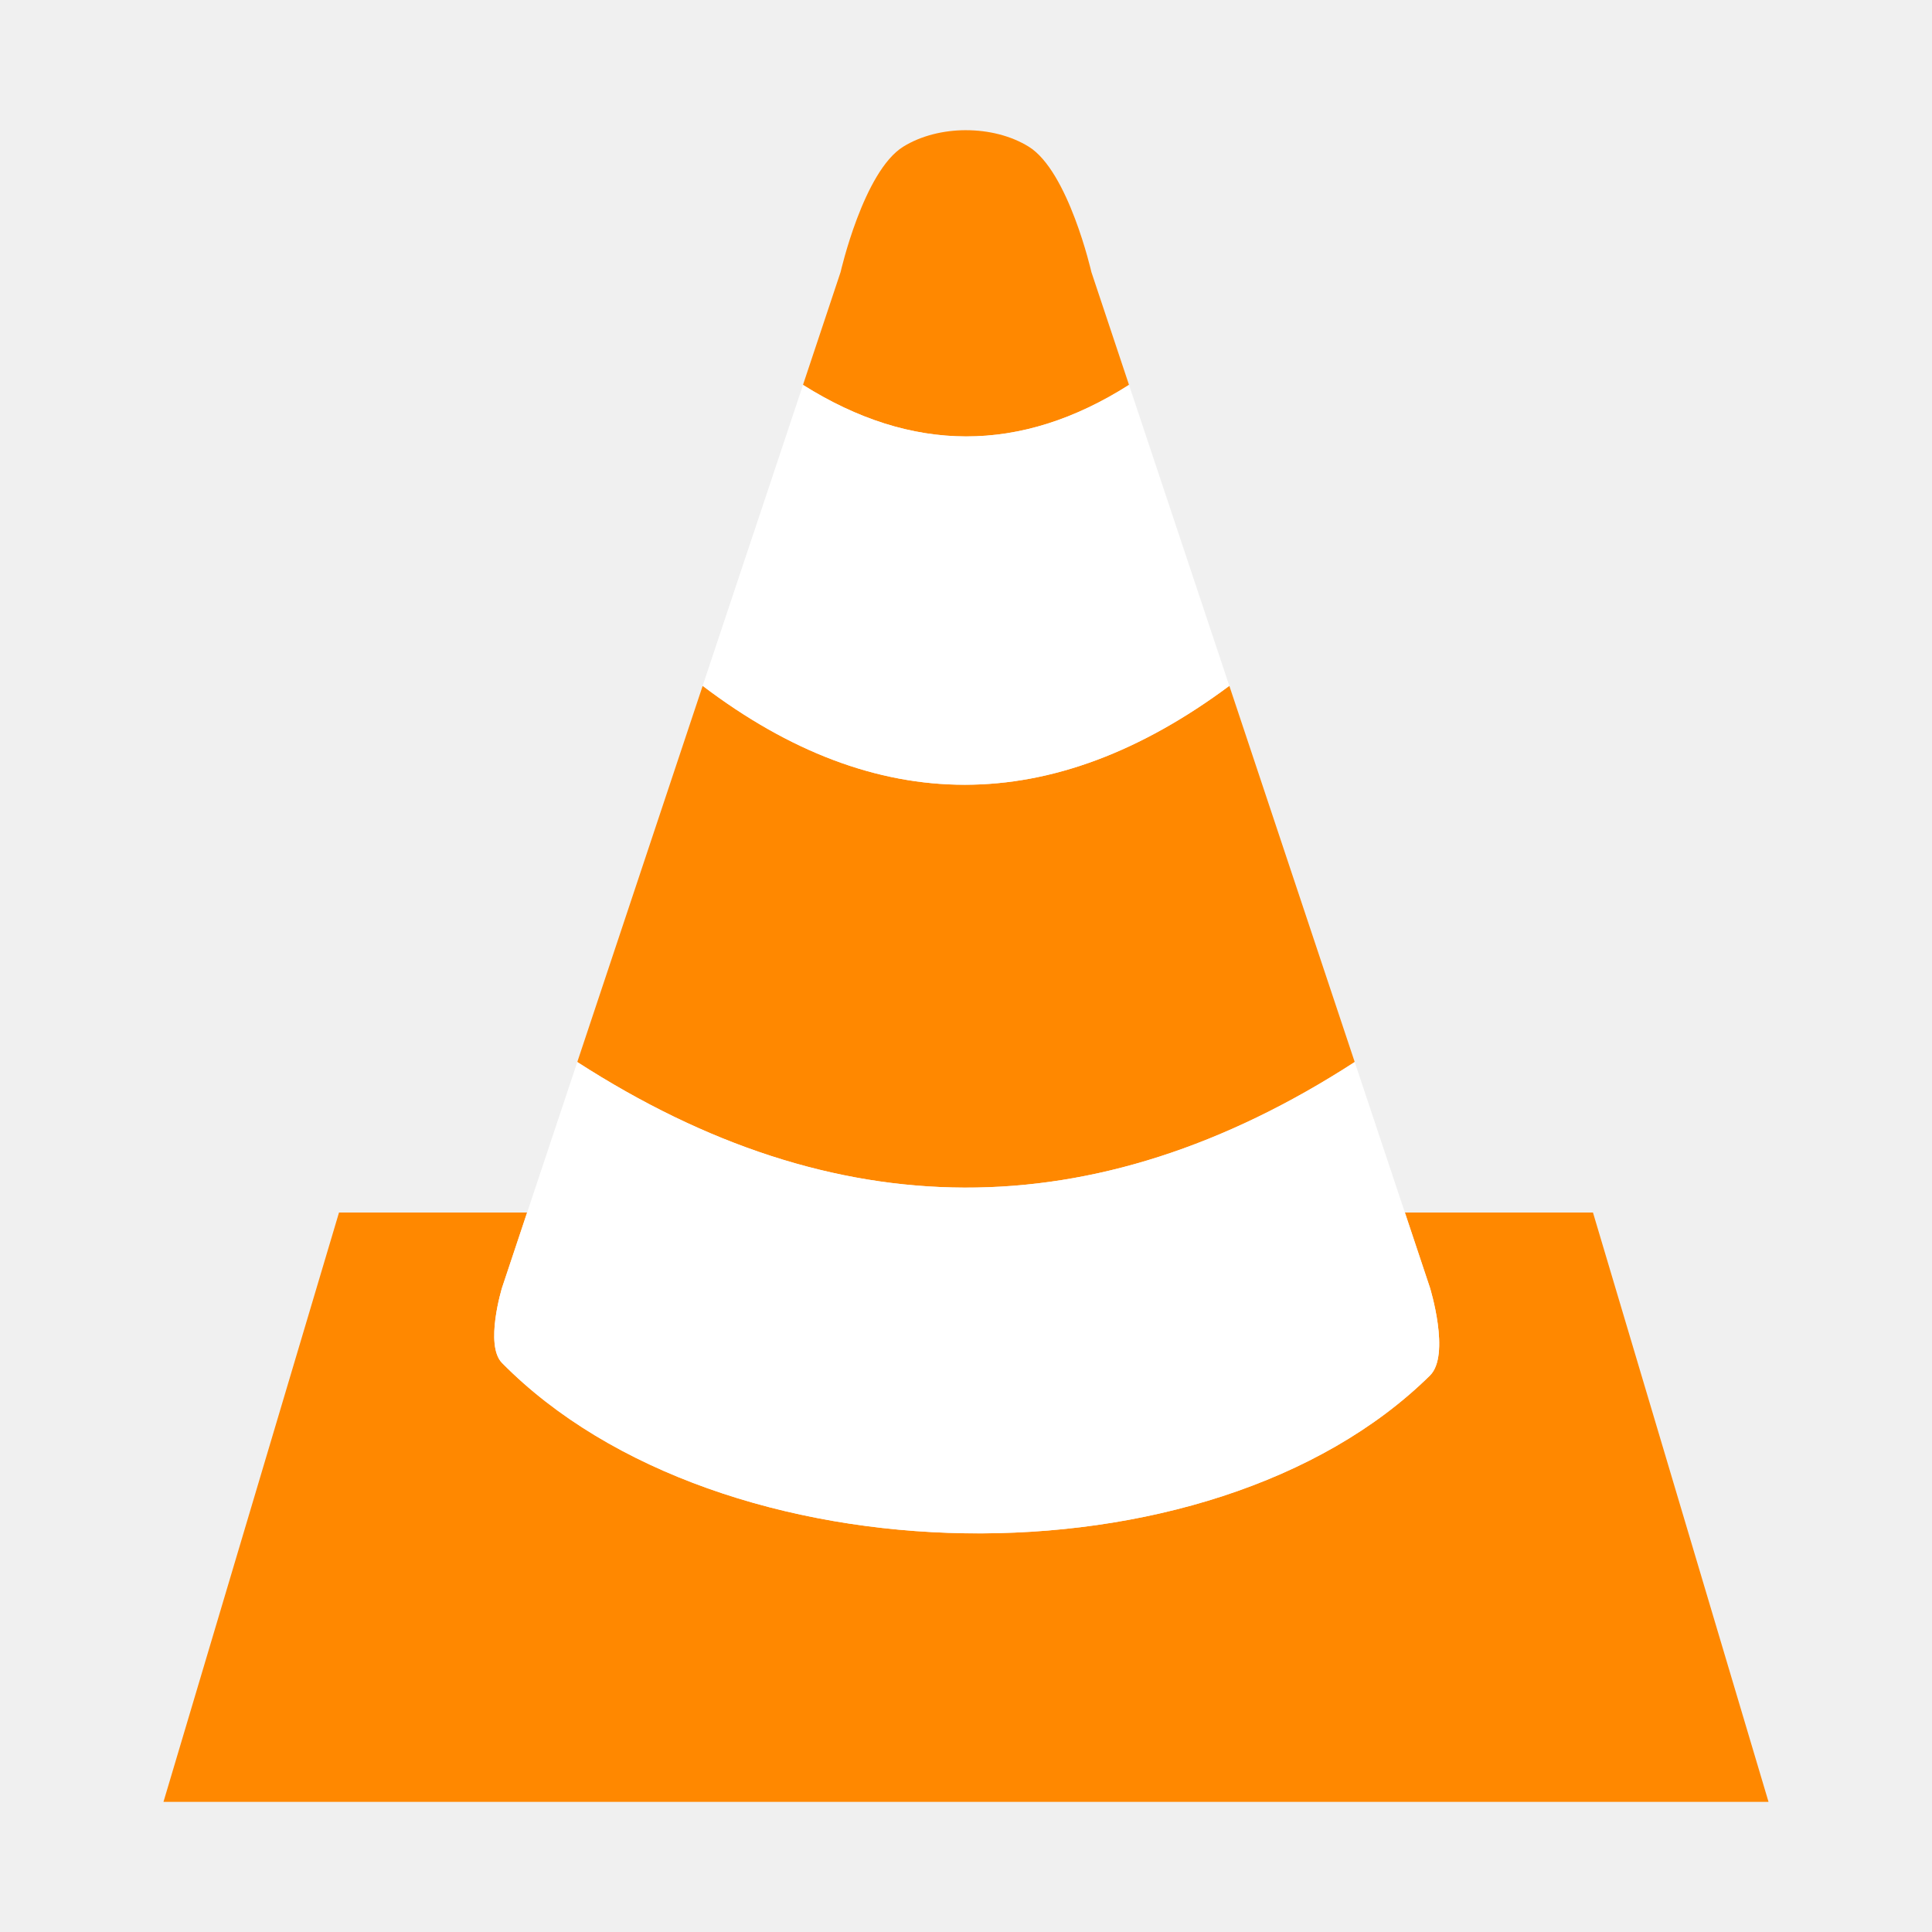
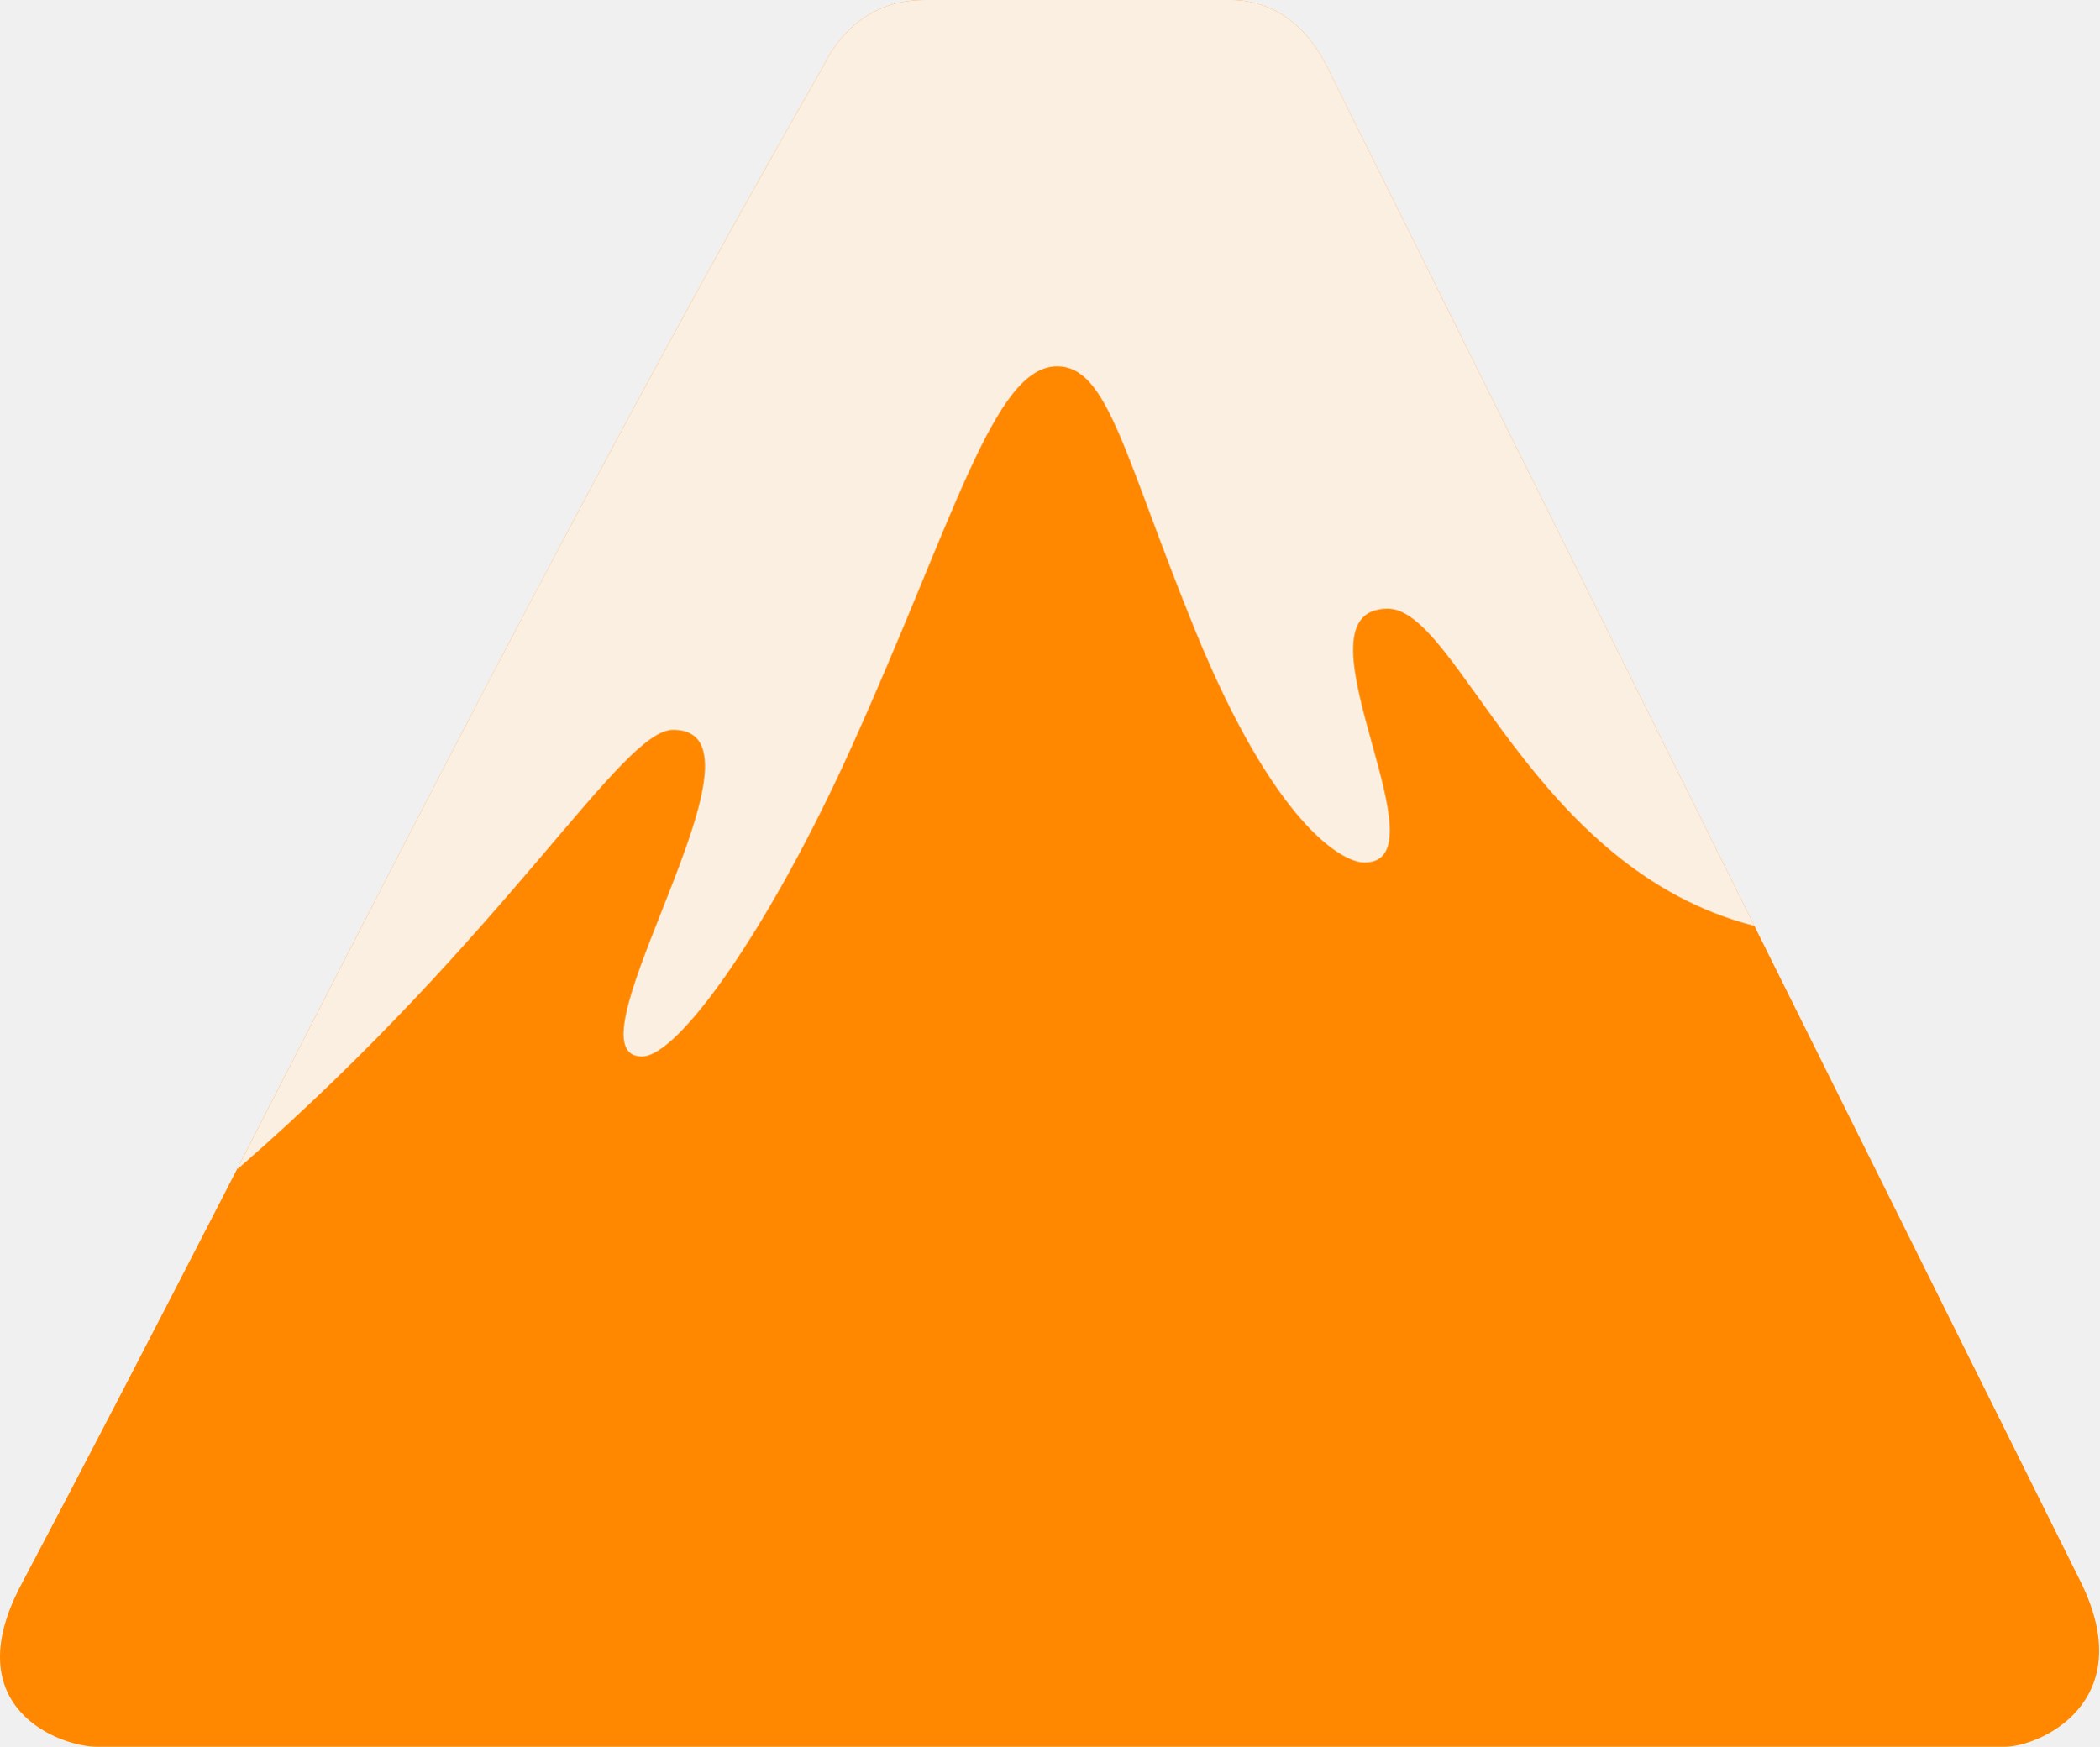
- <svg xmlns="http://www.w3.org/2000/svg" viewBox="0 0 130 130">
-   <path d="M65 8.76c-1.511 0-3.023.369-4.219 1.108-2.675 1.654-4.219 8.438-4.219 8.438L54.031 25.9c7.312 4.599 14.625 4.647 21.938 0l-2.532-7.594s-1.543-6.784-4.218-8.438C68.022 9.129 66.511 8.761 65 8.761zM47.281 46.15l-8.437 25.312c17.304 11.16 34.739 11.376 52.312 0L82.72 46.15c-11.912 8.86-23.725 8.888-35.438 0zM22.812 81.587 11 121.243h108l-11.813-39.656H94.531l1.688 5.063s1.401 4.523 0 5.906c-14.817 14.618-47.82 13.973-62.438-.844-1.185-1.201 0-5.062 0-5.062l1.688-5.063z" fill="#FF8800" />
-   <path d="m35.469 81.585-1.688 5.063s-1.185 3.86 0 5.062c14.618 14.817 47.62 15.462 62.438.844 1.401-1.383 0-5.906 0-5.906l-1.688-5.063-3.375-10.125c-17.573 11.376-35.008 11.159-52.312 0zm11.812-35.437c11.713 8.888 23.526 8.86 35.438 0l-6.75-20.25c-7.313 4.647-14.625 4.599-21.938 0z" fill="#FFFFFF" />
+ <svg xmlns="http://www.w3.org/2000/svg" width="539.04" height="448.64" viewBox="0 0 539.04 448.64">
+   <path fill="#FF8800" d="M237.348 0L316.348 0C321.458 0 333.148 1.82 340.768 17.14L534.228 406.14C549.728 437.3 523.558 448.64 514.848 448.64L24.848 448.64C15.648 448.64 -11.402 438.9 5.368 407.14C74.008 277.14 136.978 147.14 211.338 17.14C211.908 16.14 218.558 0 237.348 0Z" />
+   <path fill="#FBEFE2" d="M237.348 0L316.348 0C321.458 0 333.148 1.82 340.768 17.14L450.51 237.805C393.28 223.231 374.441 156.33 356.348 156.33C342.712 156.33 347.639 174.125 352.345 191.122C356.647 206.66 360.764 221.53 350.348 221.53C344.638 221.53 327.218 211.6 307.008 162.14C288.698 117.31 284.638 94.08 271.448 94.08C255.178 94.08 245.038 133.47 218.538 192.14C197.908 237.81 174.358 271.35 164.848 271.35C155.157 271.35 162.208 253.516 169.809 234.291C178.695 211.816 188.333 187.44 172.848 187.44C159.438 187.44 130.588 239.67 61.148 300.14L60.936 300.14C109.418 205.807 157.379 111.473 211.338 17.14C211.908 16.14 218.558 0 237.348 0Z" />
</svg>
